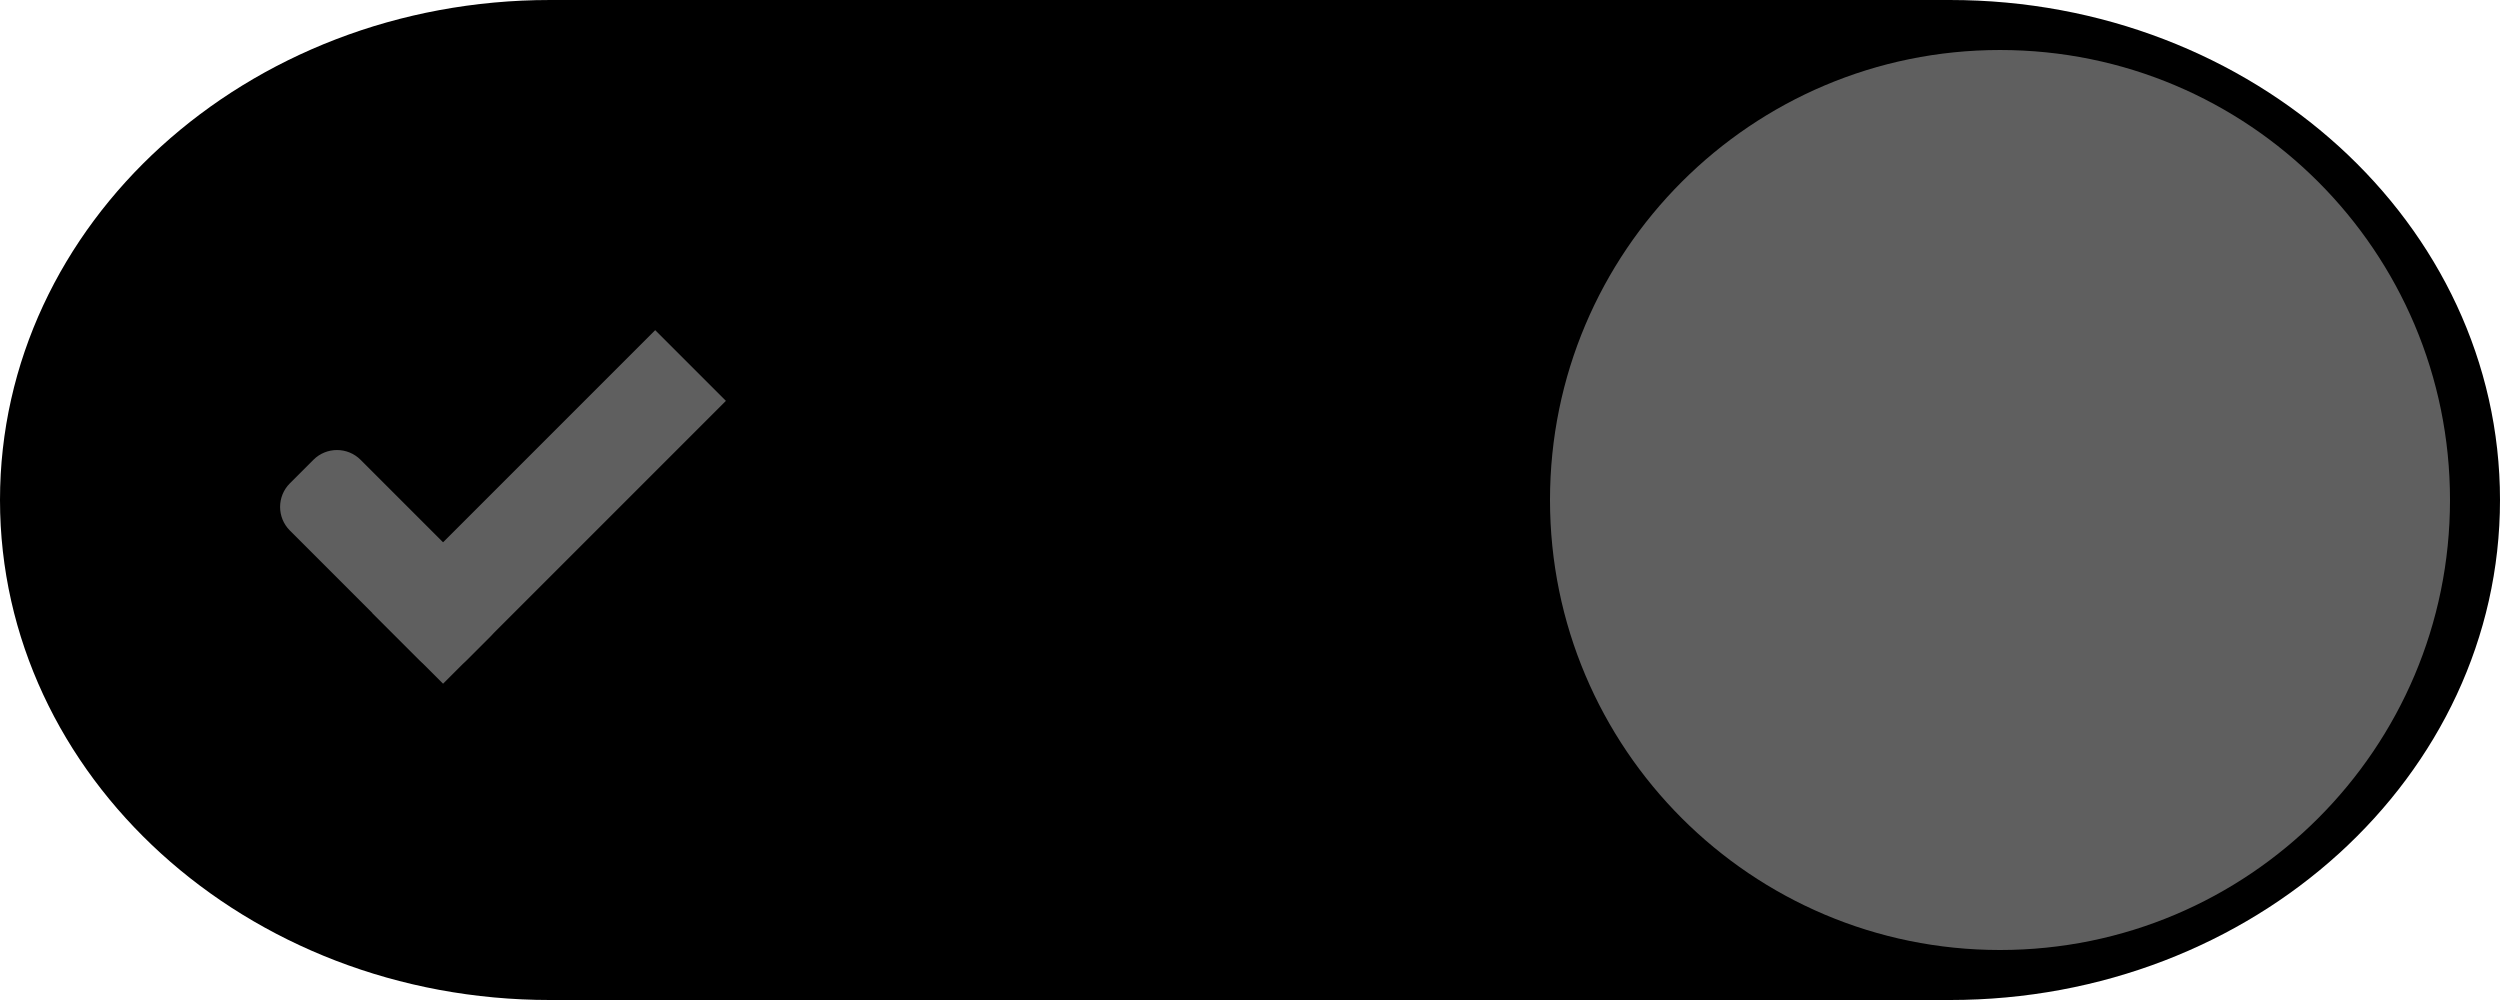
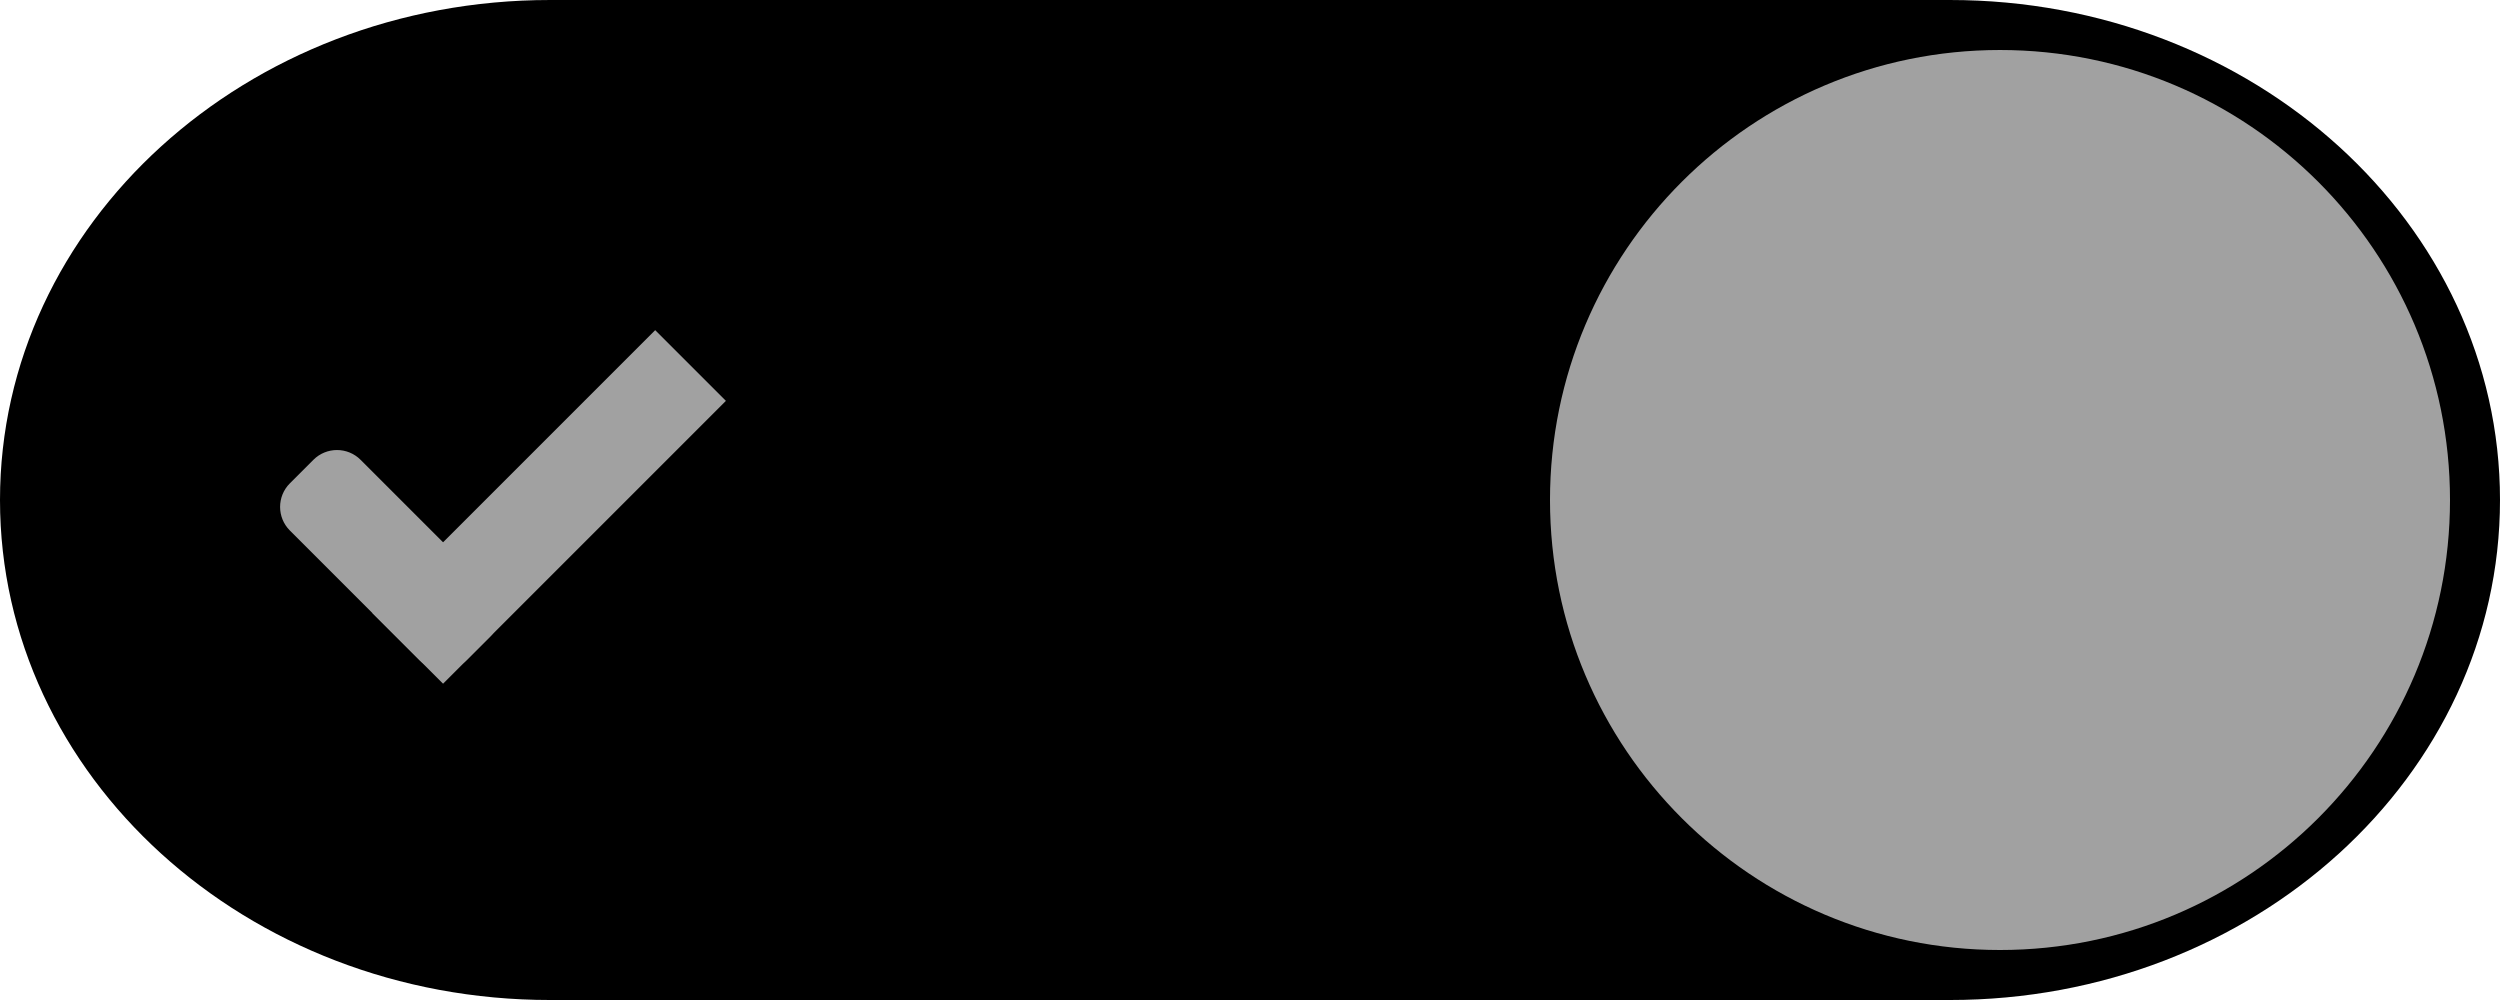
<svg xmlns="http://www.w3.org/2000/svg" xmlns:ns1="http://www.openswatchbook.org/uri/2009/osb" xmlns:xlink="http://www.w3.org/1999/xlink" width="50" height="20" id="svg7539" version="1.1">
  <defs id="defs7541">
    <linearGradient id="selected_fg_color" ns1:paint="solid">
      <stop style="stop-color:#ffffffgit;stop-opacity:1;" offset="0" id="stop4171" />
    </linearGradient>
    <linearGradient id="selected_bg_color" ns1:paint="solid">
-       <stop style="stop-color:#5f5f5f;stop-opacity:1;" offset="0" id="stop4166" />
+       <stop style="stop-color:#a1a1a1;stop-opacity:1;" offset="0" id="stop4166" />
    </linearGradient>
    <linearGradient id="linearGradient4695-1-4-3-5-0-6">
      <stop id="stop4697-9-9-7-0-1-5" style="stop-color:#000000;stop-opacity:1;" offset="0" />
      <stop id="stop4699-5-8-9-0-4-0" style="stop-color:#000000;stop-opacity:0" offset="1" />
    </linearGradient>
    <linearGradient id="linearGradient3768-6">
      <stop style="stop-color:#0f0f0f;stop-opacity:1;" offset="0" id="stop3770-0" />
      <stop id="stop3778-6" offset="0.078" style="stop-color:#171717;stop-opacity:1;" />
      <stop style="stop-color:#171717;stop-opacity:1;" offset="0.974" id="stop3774-2" />
      <stop style="stop-color:#1b1b1b;stop-opacity:1;" offset="1" id="stop3776-2" />
    </linearGradient>
    <linearGradient id="linearGradient3969-0-4">
      <stop style="stop-color:#353537;stop-opacity:1;" offset="0" id="stop3971-2-6" />
      <stop style="stop-color:#4d4f52;stop-opacity:1;" offset="1" id="stop3973-0-1" />
    </linearGradient>
    <linearGradient id="linearGradient3938">
      <stop id="stop3940" offset="0" style="stop-color:#ffffff;stop-opacity:0;" />
      <stop id="stop3942" offset="1" style="stop-color:#ffffff;stop-opacity:0.549;" />
    </linearGradient>
    <linearGradient id="linearGradient6523">
      <stop id="stop6525" offset="0" style="stop-color:#1a1a1a;stop-opacity:1;" />
      <stop id="stop6527" offset="1" style="stop-color:#1a1a1a;stop-opacity:0;" />
    </linearGradient>
    <linearGradient id="linearGradient3938-6">
      <stop id="stop3940-4" offset="0" style="stop-color:#bebebe;stop-opacity:1;" />
      <stop id="stop3942-8" offset="1" style="stop-color:#ffffff;stop-opacity:1;" />
    </linearGradient>
    <linearGradient xlink:href="#selected_bg_color" id="linearGradient4168" x1="980.05" y1="-456.095" x2="980.05" y2="-454.095" gradientUnits="userSpaceOnUse" />
    <linearGradient xlink:href="#selected_bg_color" id="linearGradient4170" x1="981.55" y1="-462.095" x2="981.55" y2="-454.095" gradientUnits="userSpaceOnUse" />
    <linearGradient xlink:href="#selected_bg_color" id="linearGradient4172" x1="41" y1="1032.362" x2="41" y2="1050.362" gradientUnits="userSpaceOnUse" />
    <linearGradient xlink:href="#selected_fg_color" id="linearGradient4173" x1="26" y1="1031.362" x2="26" y2="1051.362" gradientUnits="userSpaceOnUse" />
  </defs>
  <g id="layer1" transform="translate(-120,88)">
    <g transform="translate(-886,-448)" style="display:inline;opacity:1" id="switch-active-selected">
      <g id="layer1-9-0-0" transform="translate(885,450)" style="display:inline;opacity:1">
        <g style="display:inline" transform="translate(120,-117)" id="switch-active-8-4">
          <g id="g3900-1-87-6" transform="translate(0,-1004.362)">
            <rect style="display:inline;opacity:0;fill:#434343;fill-opacity:1;stroke:none;stroke-width:1;stroke-linecap:butt;stroke-linejoin:miter;stroke-miterlimit:4;stroke-dasharray:none;stroke-dashoffset:0;stroke-opacity:1" id="rect5465-3-3-6" width="52" height="24" x="0" y="1029.362" />
            <rect style="fill:url(#linearGradient4173);fill-opacity:1;fill-rule:nonzero;stroke:none" id="rect2987-0-8-4" width="50" height="20" x="1" y="1031.362" ry="11" rx="11" />
            <circle style="fill:url(#linearGradient4172);fill-opacity:1;fill-rule:nonzero;stroke:none" id="path3759-0-7" cx="41" cy="1041.362" r="9" />
          </g>
        </g>
      </g>
      <g transform="translate(-1.000316,0)" id="g4816-0">
        <rect transform="matrix(0.7071068,0.7071068,-0.7071068,0.7071068,0,0)" ry="0.667" rx="0.667" y="-456.095" x="977.55" height="2" width="5" id="rect3977-39-2-1" style="display:inline;opacity:1;fill:url(#linearGradient4168);fill-opacity:1;stroke:none" />
        <rect transform="matrix(0.7071068,0.7071068,-0.7071068,0.7071068,0,0)" ry="0" y="-462.095" x="980.55" height="8" width="2" id="rect3979-7-0-8" style="display:inline;opacity:1;fill:url(#linearGradient4170);fill-opacity:1;stroke:none" />
      </g>
    </g>
  </g>
</svg>
